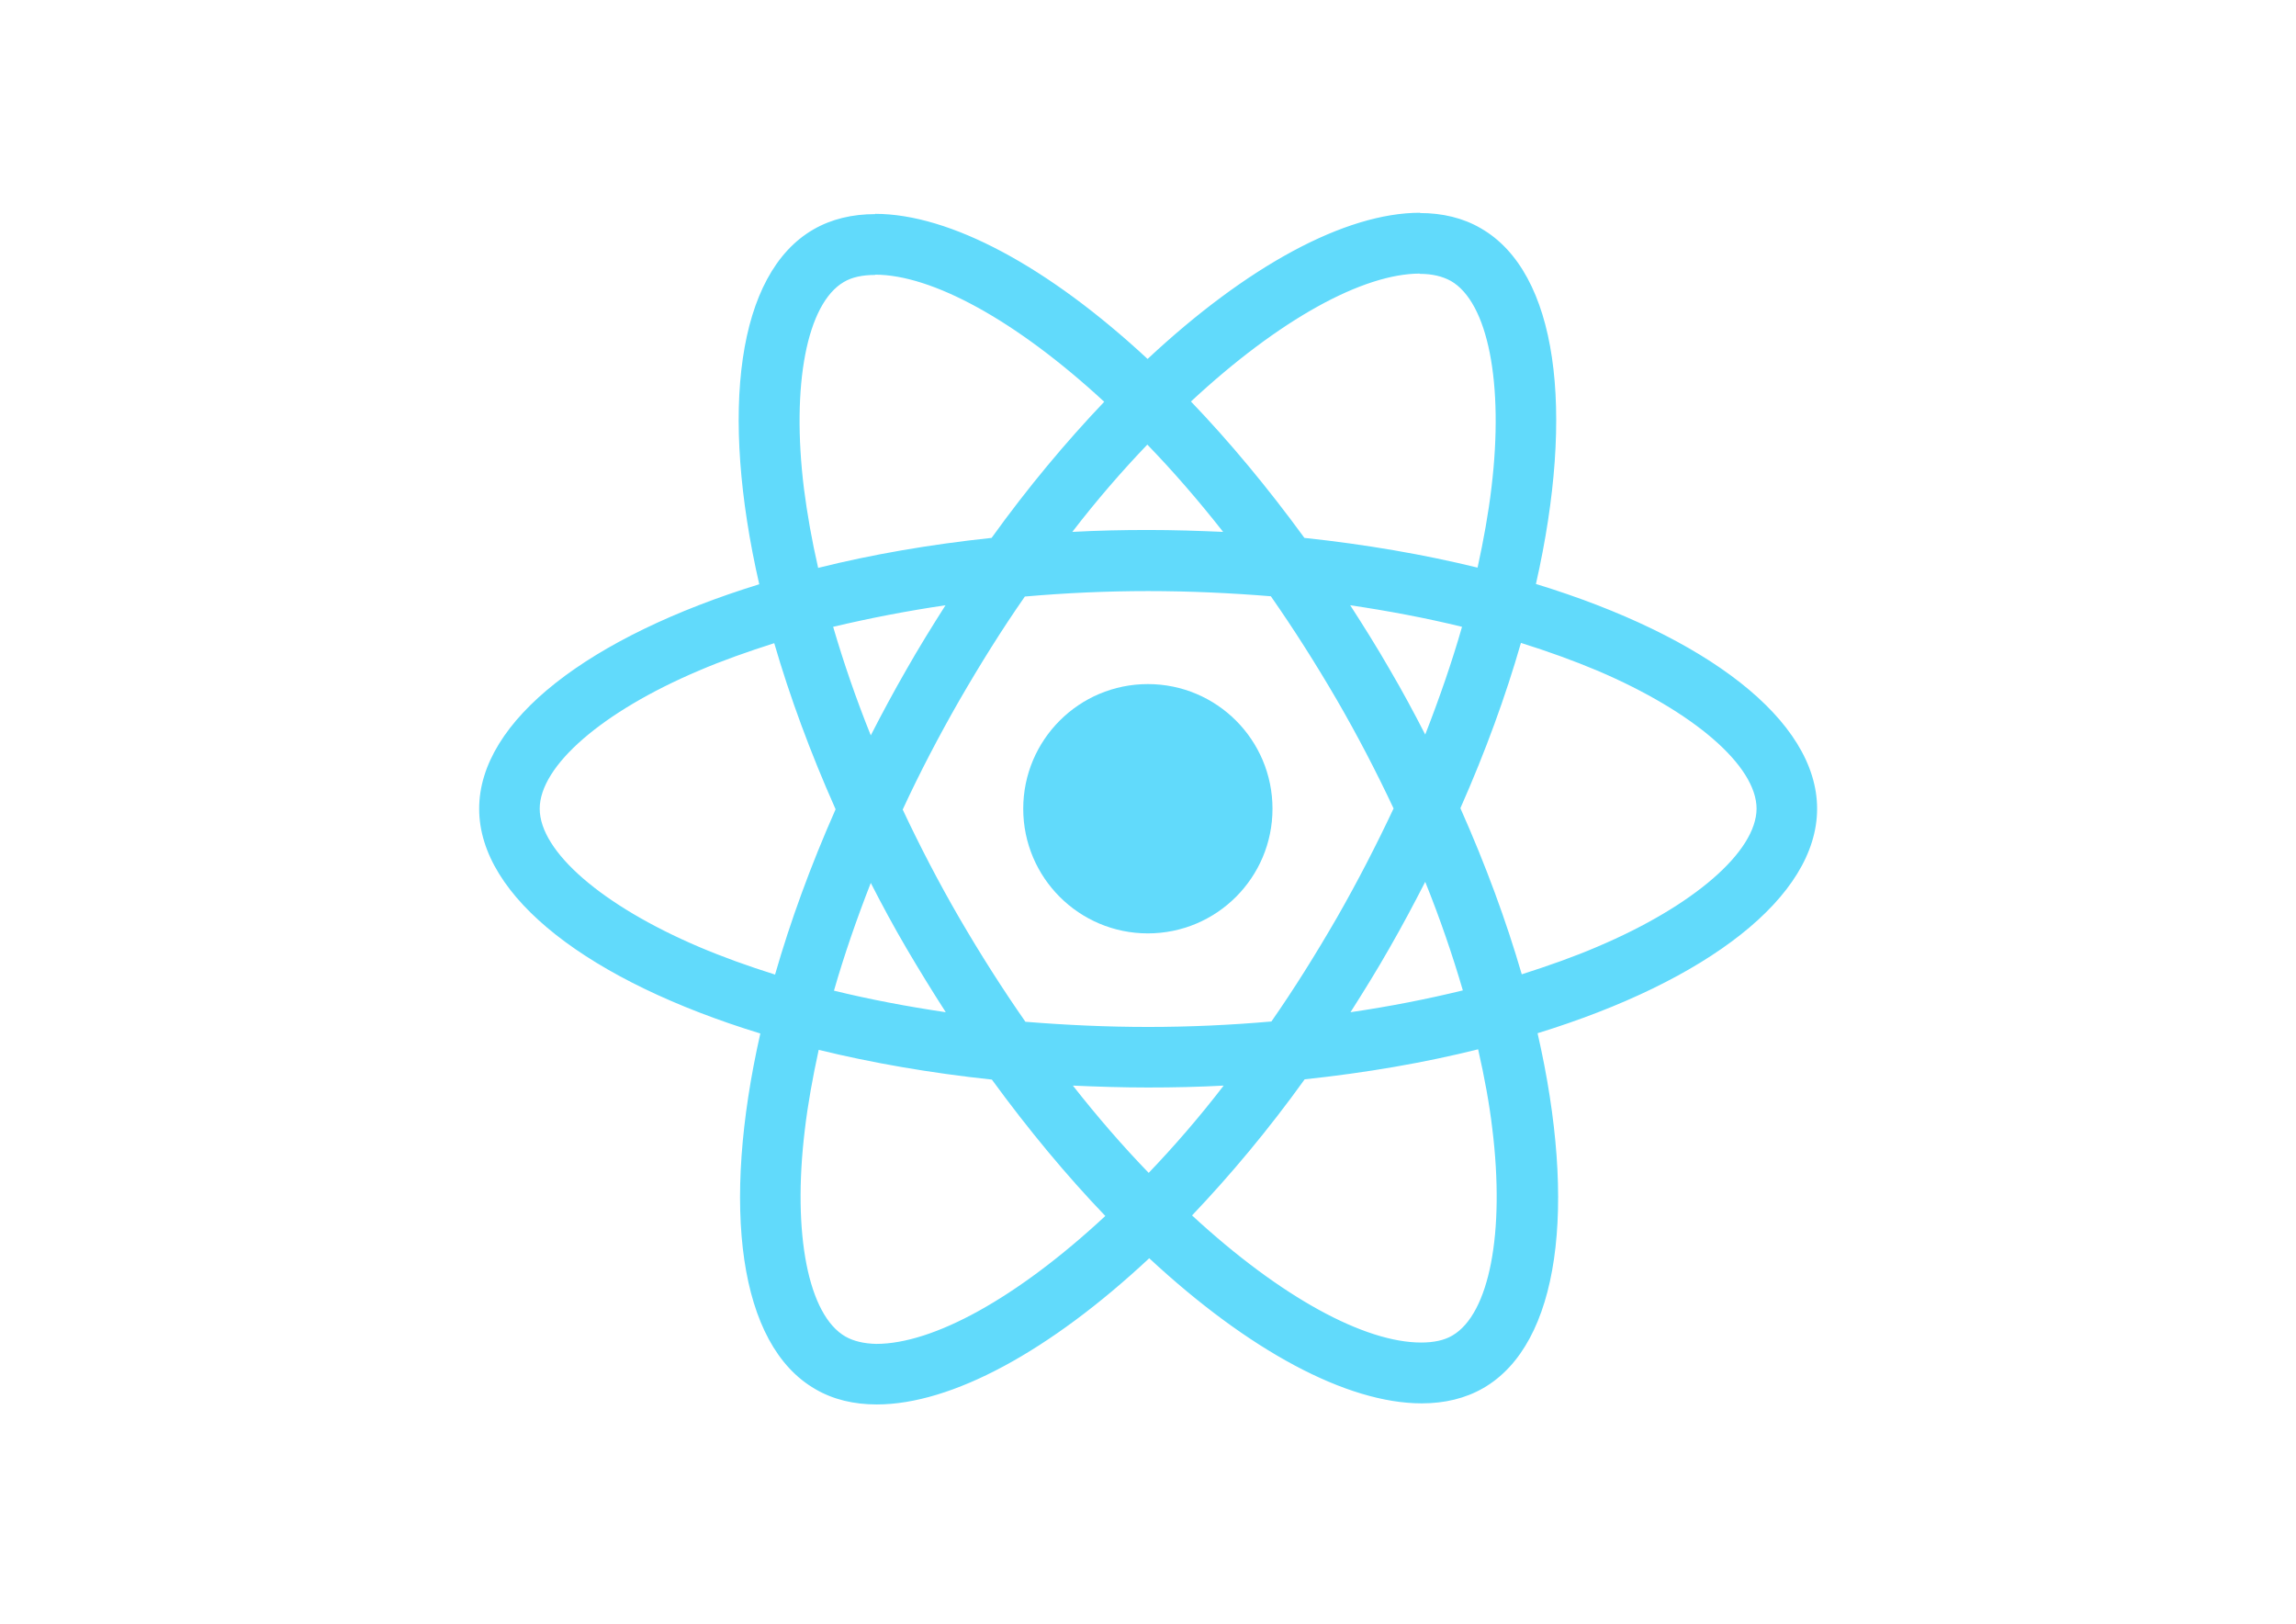
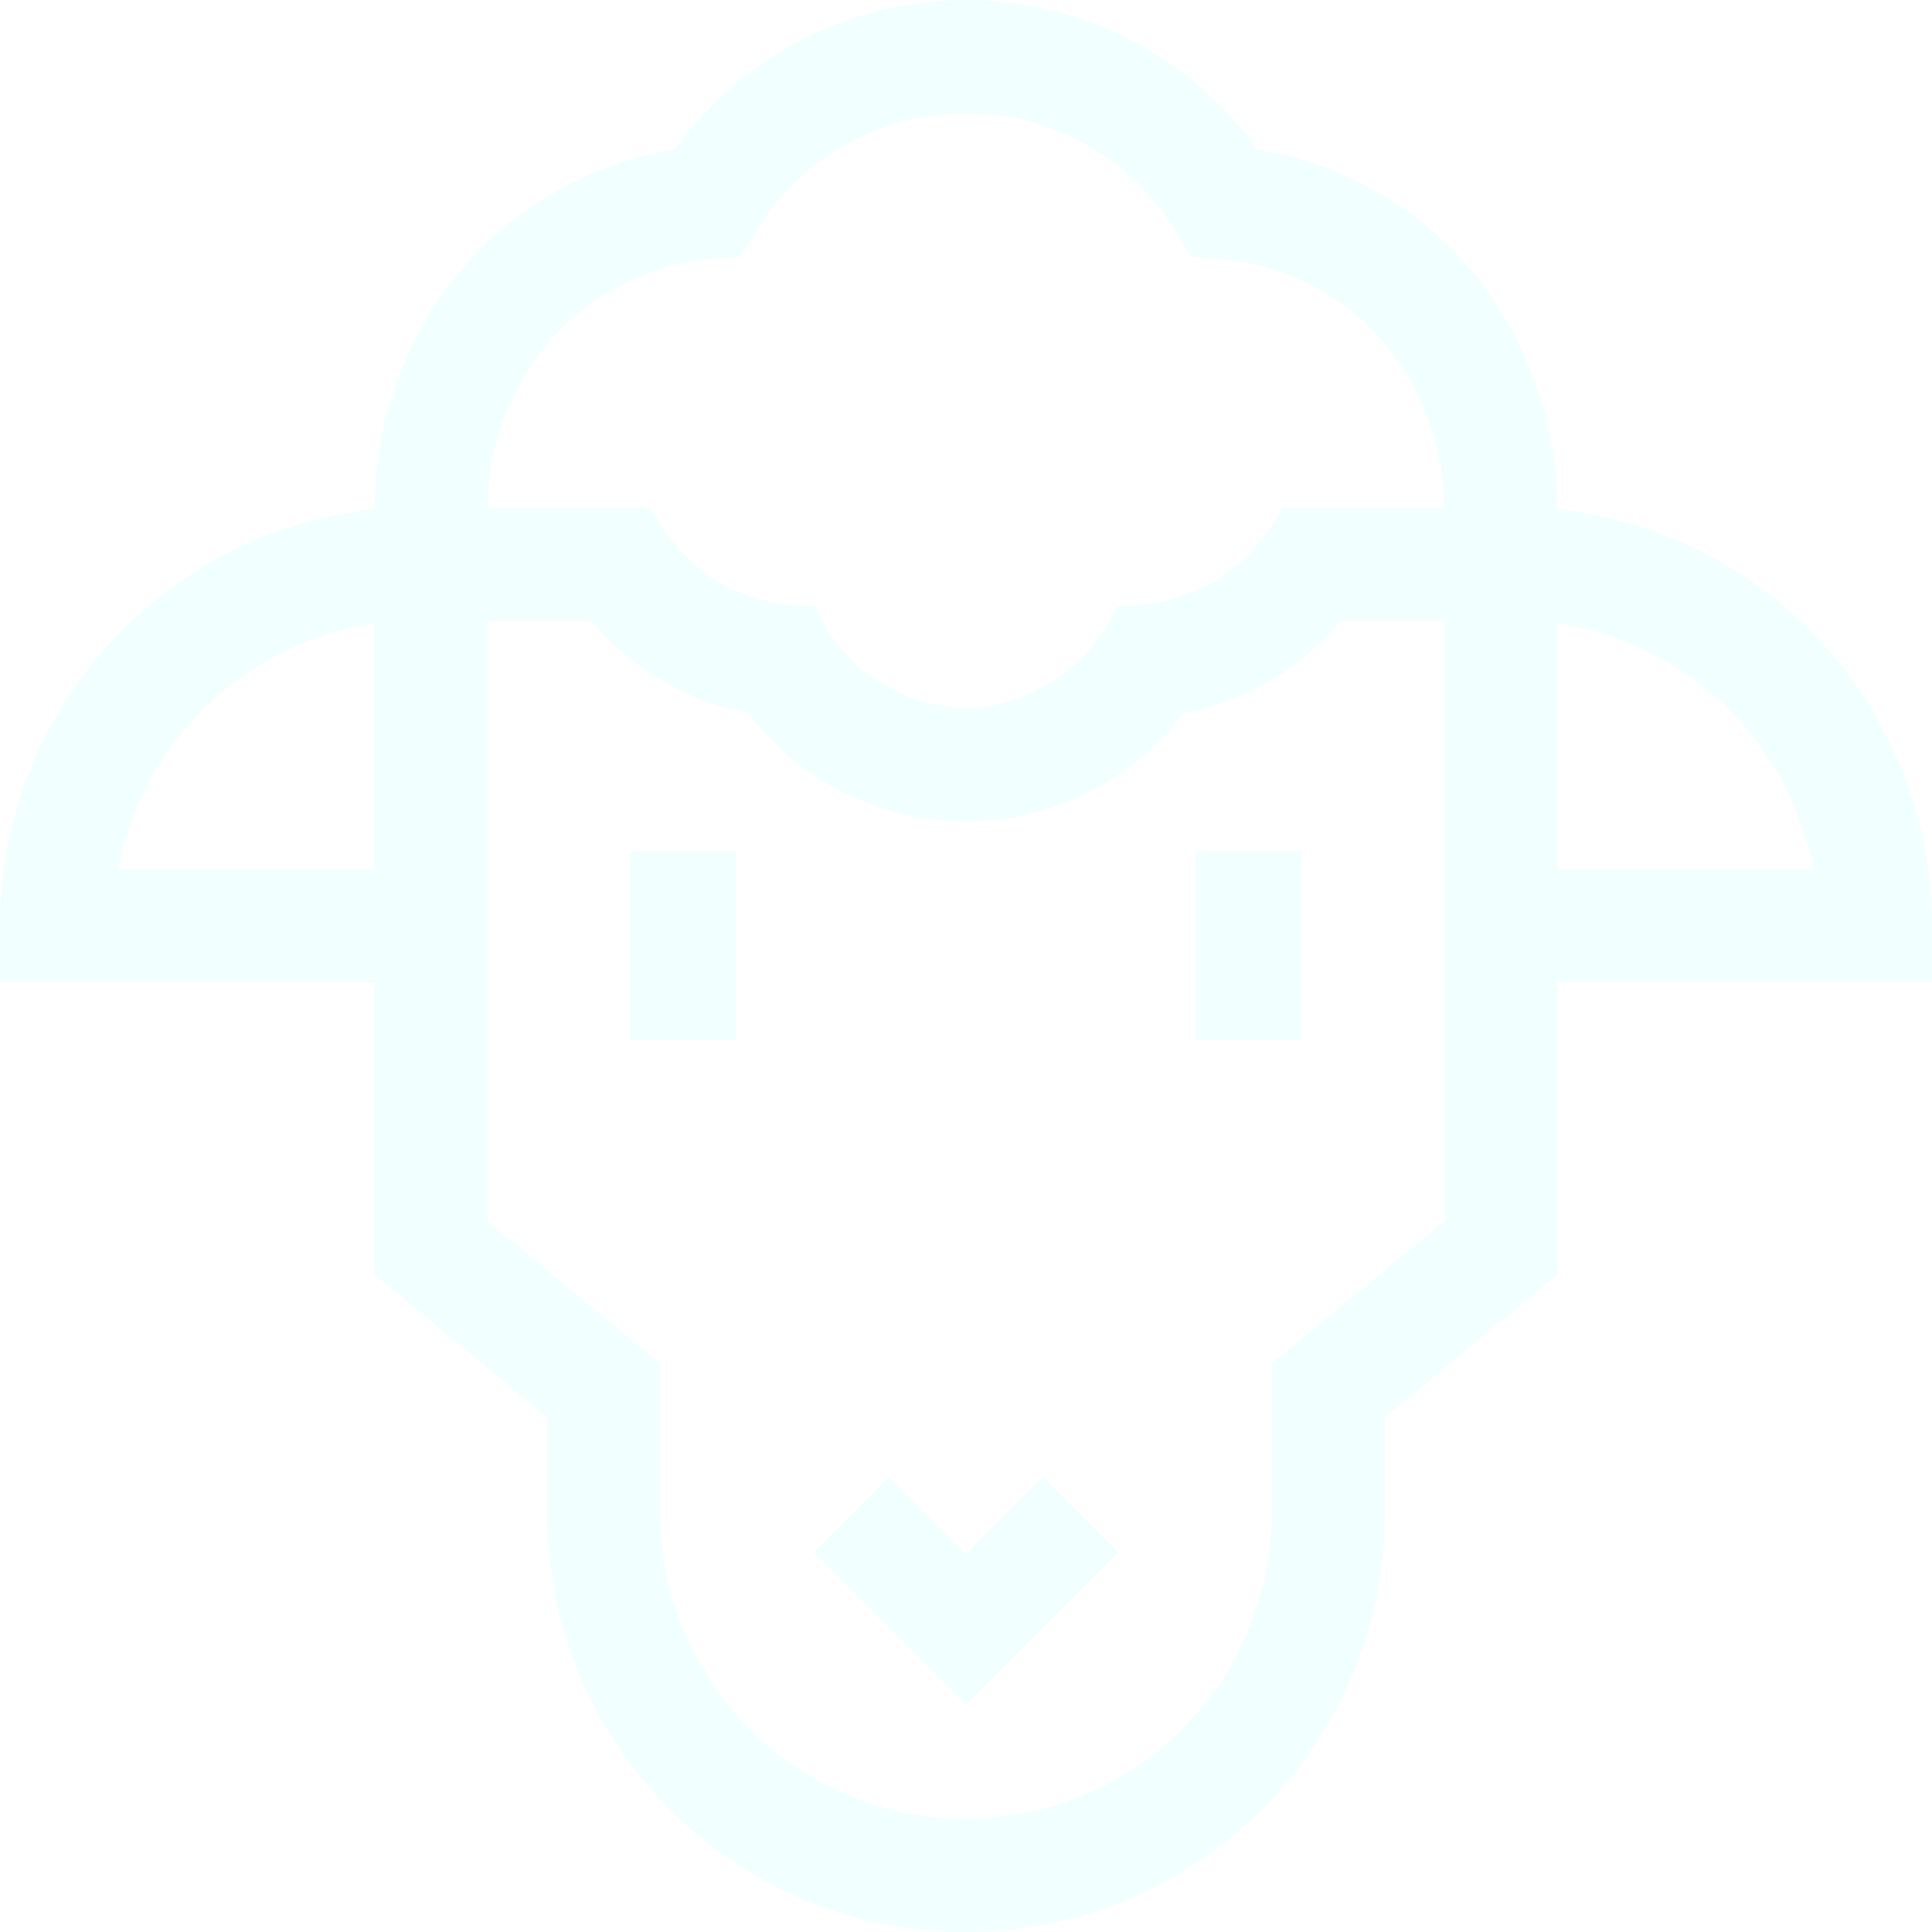
- <svg xmlns="http://www.w3.org/2000/svg" viewBox="0 0 841.9 595.3">
-   <g fill="#61DAFB">
-     <path d="M666.3 296.5c0-32.5-40.7-63.3-103.1-82.4 14.4-63.6 8-114.2-20.2-130.4-6.5-3.8-14.1-5.6-22.4-5.6v22.3c4.6 0 8.3.9 11.4 2.6 13.6 7.8 19.5 37.5 14.9 75.7-1.1 9.4-2.9 19.3-5.1 29.4-19.6-4.8-41-8.5-63.5-10.9-13.5-18.5-27.5-35.3-41.6-50 32.6-30.3 63.2-46.9 84-46.9V78c-27.5 0-63.5 19.6-99.9 53.6-36.4-33.8-72.4-53.2-99.9-53.2v22.3c20.7 0 51.4 16.5 84 46.6-14 14.7-28 31.4-41.3 49.9-22.6 2.4-44 6.1-63.6 11-2.3-10-4-19.7-5.2-29-4.7-38.2 1.1-67.9 14.6-75.8 3-1.8 6.9-2.6 11.5-2.6V78.5c-8.4 0-16 1.8-22.6 5.6-28.1 16.2-34.4 66.7-19.9 130.1-62.2 19.2-102.7 49.9-102.7 82.3 0 32.5 40.7 63.3 103.1 82.4-14.4 63.6-8 114.2 20.2 130.4 6.5 3.8 14.1 5.6 22.5 5.6 27.5 0 63.5-19.6 99.9-53.6 36.4 33.8 72.4 53.2 99.9 53.2 8.4 0 16-1.8 22.6-5.6 28.1-16.2 34.4-66.7 19.9-130.1 62-19.1 102.5-49.9 102.5-82.3zm-130.2-66.7c-3.7 12.9-8.3 26.2-13.5 39.5-4.1-8-8.4-16-13.1-24-4.6-8-9.5-15.8-14.4-23.4 14.2 2.1 27.9 4.7 41 7.9zm-45.8 106.5c-7.8 13.5-15.8 26.3-24.1 38.2-14.9 1.3-30 2-45.2 2-15.1 0-30.2-.7-45-1.9-8.3-11.9-16.4-24.6-24.2-38-7.6-13.1-14.5-26.4-20.8-39.8 6.2-13.4 13.2-26.8 20.7-39.9 7.8-13.5 15.8-26.3 24.1-38.2 14.9-1.3 30-2 45.2-2 15.1 0 30.2.7 45 1.9 8.3 11.9 16.4 24.6 24.2 38 7.6 13.1 14.5 26.4 20.8 39.8-6.3 13.4-13.2 26.8-20.7 39.9zm32.3-13c5.4 13.4 10 26.8 13.8 39.8-13.1 3.2-26.9 5.9-41.2 8 4.9-7.7 9.8-15.6 14.4-23.7 4.6-8 8.9-16.1 13-24.1zM421.2 430c-9.3-9.6-18.6-20.3-27.8-32 9 .4 18.2.7 27.5.7 9.4 0 18.7-.2 27.8-.7-9 11.7-18.3 22.4-27.5 32zm-74.4-58.9c-14.2-2.1-27.9-4.7-41-7.9 3.7-12.9 8.3-26.2 13.5-39.5 4.1 8 8.4 16 13.1 24 4.7 8 9.5 15.8 14.4 23.4zM420.7 163c9.3 9.6 18.6 20.3 27.8 32-9-.4-18.2-.7-27.5-.7-9.4 0-18.7.2-27.8.7 9-11.7 18.3-22.4 27.5-32zm-74 58.9c-4.9 7.7-9.8 15.6-14.4 23.7-4.6 8-8.9 16-13 24-5.4-13.4-10-26.8-13.8-39.8 13.1-3.1 26.9-5.8 41.2-7.9zm-90.5 125.2c-35.4-15.1-58.3-34.9-58.3-50.6 0-15.7 22.9-35.6 58.3-50.6 8.6-3.7 18-7 27.7-10.1 5.7 19.6 13.2 40 22.5 60.9-9.2 20.8-16.6 41.1-22.2 60.6-9.9-3.1-19.3-6.5-28-10.2zM310 490c-13.6-7.8-19.5-37.5-14.9-75.7 1.1-9.4 2.9-19.3 5.1-29.4 19.6 4.8 41 8.5 63.5 10.9 13.5 18.5 27.5 35.3 41.6 50-32.6 30.3-63.2 46.9-84 46.9-4.5-.1-8.3-1-11.3-2.7zm237.2-76.2c4.7 38.2-1.1 67.9-14.6 75.8-3 1.8-6.9 2.6-11.5 2.6-20.7 0-51.4-16.5-84-46.6 14-14.7 28-31.4 41.3-49.9 22.6-2.4 44-6.1 63.6-11 2.3 10.1 4.1 19.8 5.2 29.1zm38.5-66.7c-8.6 3.7-18 7-27.7 10.1-5.7-19.6-13.2-40-22.5-60.9 9.2-20.8 16.6-41.1 22.2-60.6 9.9 3.1 19.3 6.5 28.1 10.2 35.4 15.1 58.3 34.9 58.3 50.6-.1 15.7-23 35.6-58.4 50.6zM320.8 78.4z" />
-     <circle cx="420.9" cy="296.5" r="45.7" />
-     <path d="M520.5 78.1z" />
+ <svg xmlns="http://www.w3.org/2000/svg" width="50" height="50" viewBox="0 0 50 50">
+   <defs>
+     <style>.a{fill:#f2ffff;}</style>
+   </defs>
+   <g transform="translate(0 0)">
+     <g transform="translate(0 0)">
+       <path class="a" d="M315.67,224h2.753v4.893H315.67Z" transform="translate(-284.727 -201.971)" />
+       <path class="a" d="M220.9,385.626l-3.944,3.944-3.944-3.944,1.947-1.946,2,2,2-2Z" transform="translate(-191.954 -345.453)" />
+       <path class="a" d="M21.085,15.7a4.434,4.434,0,0,0,3.962,2.638A4.492,4.492,0,0,0,28.915,15.7a5.45,5.45,0,0,0,2.642-.713,5.14,5.14,0,0,0,1.626-1.849h4.187a6.606,6.606,0,0,0-1.683-4.418A6.328,6.328,0,0,0,31.565,6.7l-.744-.062L30.436,6A6.307,6.307,0,0,0,25,2.93h-.1A6.306,6.306,0,0,0,19.564,6l-.386.639-.744.062a6.328,6.328,0,0,0-4.121,2.019A6.518,6.518,0,0,0,12.7,12.158c-.024.162-.043.325-.055.488s-.019.326-.019.488h4.187a5.449,5.449,0,0,0,1.743,1.923,5.293,5.293,0,0,0,2.525.639ZM50,23.958v1.465H40.313v7.559L35.84,36.675V39.16a10.84,10.84,0,0,1-21.68,0V36.675L9.687,32.982v-7.56H0V23.958a10.855,10.855,0,0,1,9.7-10.78,9.632,9.632,0,0,1,2.46-6.449,9.251,9.251,0,0,1,5.3-2.859,9.281,9.281,0,0,1,15.08,0,9.256,9.256,0,0,1,5.3,2.859A9.636,9.636,0,0,1,40.3,13.178,10.855,10.855,0,0,1,50,23.958Zm-9.687-1.465h6.621a7.929,7.929,0,0,0-6.621-6.359ZM37.384,31.6V16.064H34.7a6.99,6.99,0,0,1-4.075,2.391,7.053,7.053,0,0,1-11.256,0A6.99,6.99,0,0,1,15.3,16.064H12.616V31.6l4.474,3.693V39.16a7.91,7.91,0,1,0,15.82,0V35.295Zm-27.7-9.108V16.134a7.929,7.929,0,0,0-6.621,6.359Z" transform="translate(0 0)" />
+       <path class="a" d="M166.33,224h2.753v4.893H166.33Z" transform="translate(-150.026 -201.971)" />
+       <path class="a" d="M178.06,143.23a4.14,4.14,0,0,0,.359.418A3.916,3.916,0,0,1,178.06,143.23Z" transform="translate(-160.663 -129.235)" />
+     </g>
  </g>
</svg>
